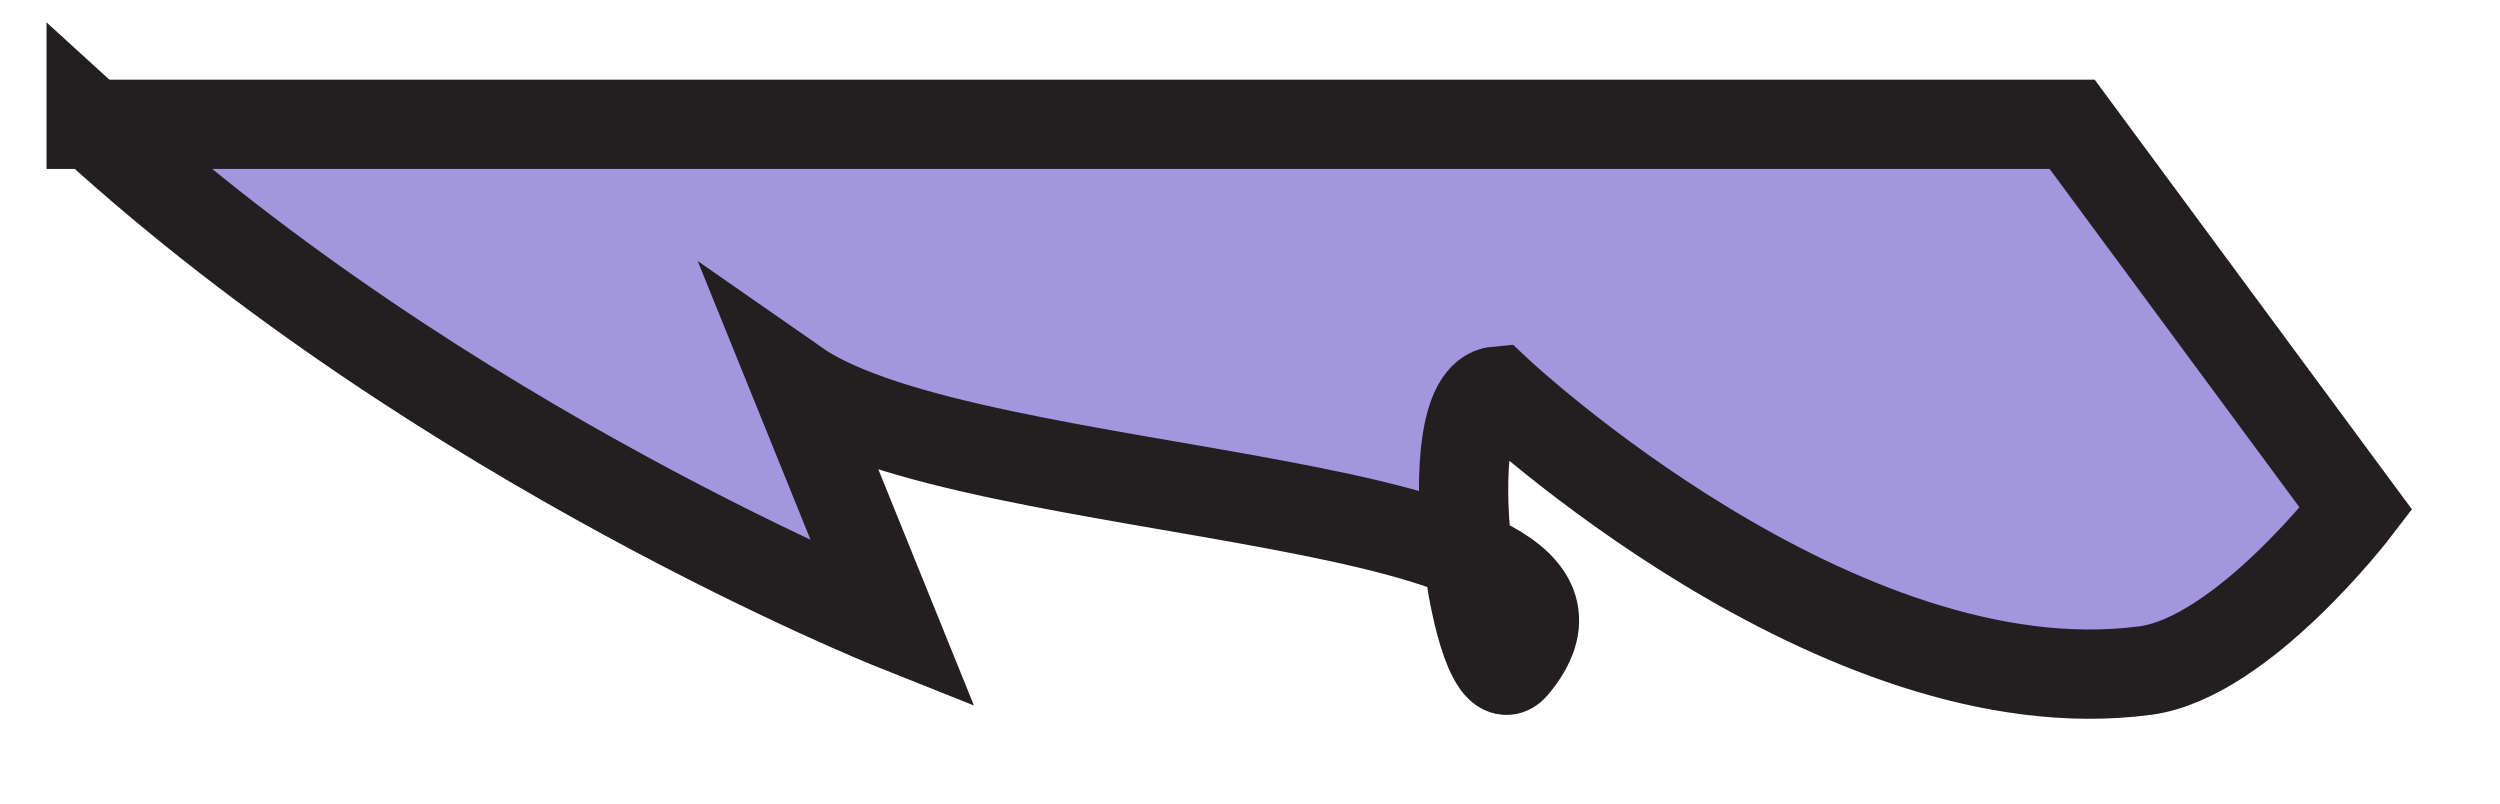
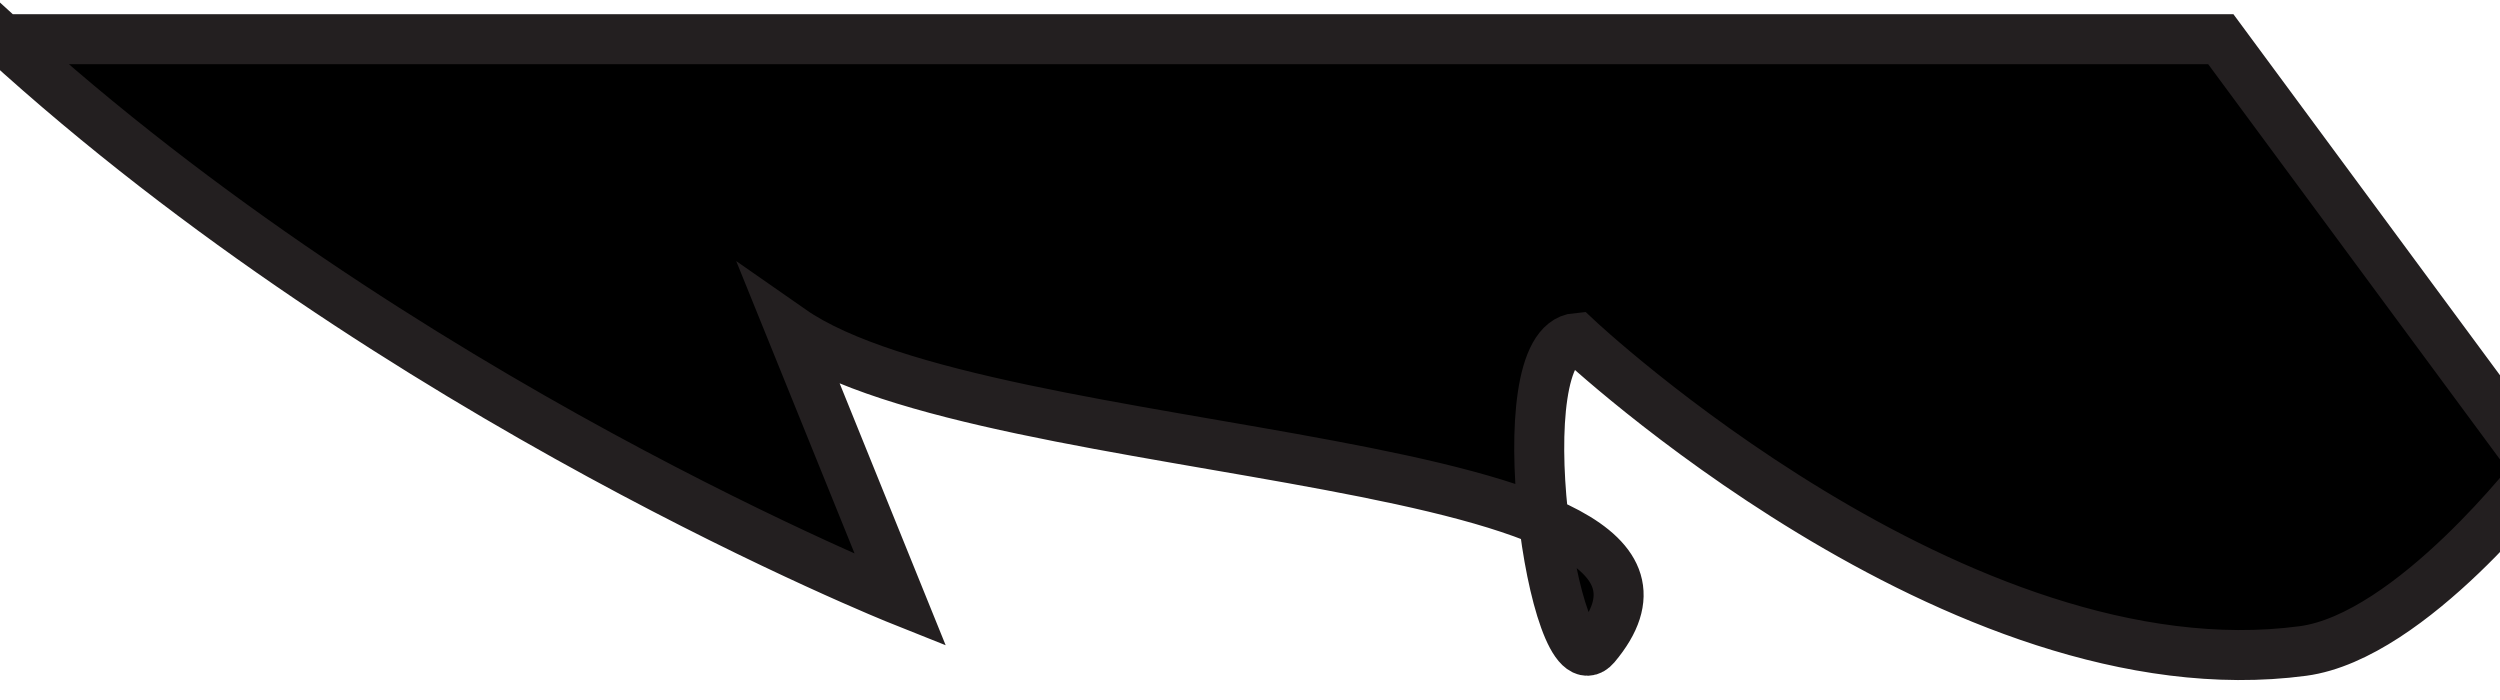
- <svg xmlns="http://www.w3.org/2000/svg" width="28" height="9" viewBox="0 0 28 9" fill="none">
-   <path d="M1.021 1.384C4.981 4.999 10.005 7.003 10.005 7.003L8.91 4.298C10.883 5.675 18.619 5.482 16.953 7.462C16.542 7.945 16.027 4.443 16.767 4.379C16.767 4.379 20.584 7.969 24.029 7.51C25.116 7.365 26.388 5.699 26.388 5.699L23.208 1.392H1.021V1.384Z" fill="#A297DE" stroke="#231F20" stroke-miterlimit="10" />
+ <svg xmlns="http://www.w3.org/2000/svg" width="25" height="7" viewBox="1 1 25 7" fill="none" data-position-y="-6%" data-position-x="10%" data-anchor="top" data-width-percent="120" data-z-order="front" data-color="[&quot;#A47E69&quot;, &quot;#37759C&quot;, &quot;#8C6BB1&quot;, &quot;#9FA7A6&quot;, &quot;#7CAB6A&quot;, &quot;#231F20&quot;]">
+   <path d="M1.021 1.384C4.981 4.999 10.005 7.003 10.005 7.003L8.91 4.298C10.883 5.675 18.619 5.482 16.953 7.462C16.542 7.945 16.027 4.443 16.767 4.379C16.767 4.379 20.584 7.969 24.029 7.51C25.116 7.365 26.388 5.699 26.388 5.699L23.208 1.392H1.021V1.384Z" fill="currentColor" stroke="#231F20" stroke-width="0.5" stroke-miterlimit="10" />
</svg>
